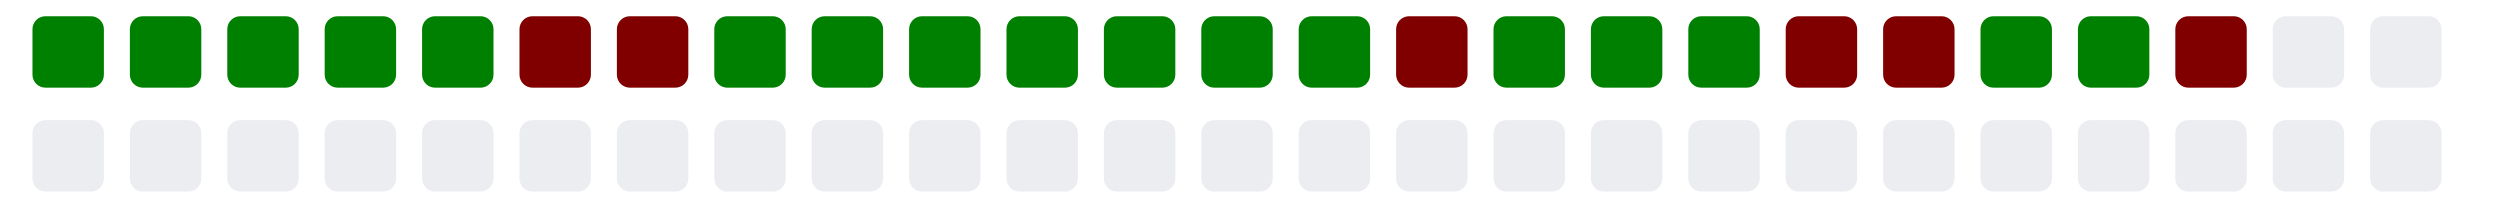
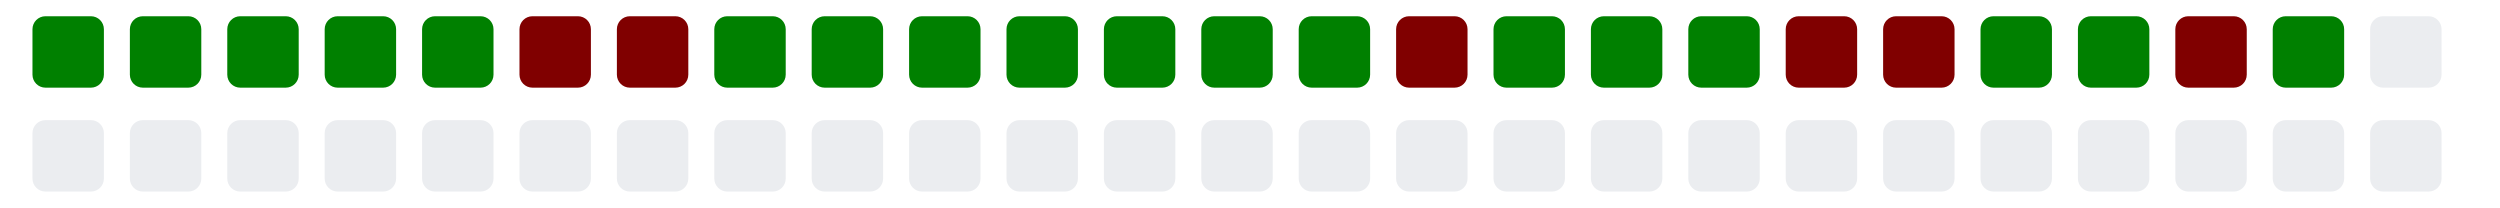
<svg xmlns="http://www.w3.org/2000/svg" viewBox="0 0 385 11" width="385" height="32">
  <g>
    <rect class="day" x="5" y="-8" width="11" height="11" fill="#008000" rx="2" ry="2" />
    <rect class="day" x="5" y="8" width="11" height="11" fill="#ebedf0" rx="2" ry="2" />
    <rect class="day" x="20" y="-8" width="11" height="11" fill="#008000" rx="2" ry="2" />
    <rect class="day" x="20" y="8" width="11" height="11" fill="#ebedf0" rx="2" ry="2" />
    <rect class="day" x="35" y="-8" width="11" height="11" fill="#008000" rx="2" ry="2" />
    <rect class="day" x="35" y="8" width="11" height="11" fill="#ebedf0" rx="2" ry="2" />
    <rect class="day" x="50" y="-8" width="11" height="11" fill="#008000" rx="2" ry="2" />
    <rect class="day" x="50" y="8" width="11" height="11" fill="#ebedf0" rx="2" ry="2" />
    <rect class="day" x="65" y="-8" width="11" height="11" fill="#008000" rx="2" ry="2" />
    <rect class="day" x="65" y="8" width="11" height="11" fill="#ebedf0" rx="2" ry="2" />
    <rect class="day" x="80" y="-8" width="11" height="11" fill="#800000" rx="2" ry="2" />
    <rect class="day" x="80" y="8" width="11" height="11" fill="#ebedf0" rx="2" ry="2" />
    <rect class="day" x="95" y="-8" width="11" height="11" fill="#800000" rx="2" ry="2" />
    <rect class="day" x="95" y="8" width="11" height="11" fill="#ebedf0" rx="2" ry="2" />
    <rect class="day" x="110" y="-8" width="11" height="11" fill="#008000" rx="2" ry="2" />
    <rect class="day" x="110" y="8" width="11" height="11" fill="#ebedf0" rx="2" ry="2" />
    <rect class="day" x="125" y="-8" width="11" height="11" fill="#008000" rx="2" ry="2" />
    <rect class="day" x="125" y="8" width="11" height="11" fill="#ebedf0" rx="2" ry="2" />
    <rect class="day" x="140" y="-8" width="11" height="11" fill="#008000" rx="2" ry="2" />
    <rect class="day" x="140" y="8" width="11" height="11" fill="#ebedf0" rx="2" ry="2" />
    <rect class="day" x="155" y="-8" width="11" height="11" fill="#008000" rx="2" ry="2" />
    <rect class="day" x="155" y="8" width="11" height="11" fill="#ebedf0" rx="2" ry="2" />
    <rect class="day" x="170" y="-8" width="11" height="11" fill="#008000" rx="2" ry="2" />
    <rect class="day" x="170" y="8" width="11" height="11" fill="#ebedf0" rx="2" ry="2" />
    <rect class="day" x="185" y="-8" width="11" height="11" fill="#008000" rx="2" ry="2" />
    <rect class="day" x="185" y="8" width="11" height="11" fill="#ebedf0" rx="2" ry="2" />
    <rect class="day" x="200" y="-8" width="11" height="11" fill="#008000" rx="2" ry="2" />
    <rect class="day" x="200" y="8" width="11" height="11" fill="#ebedf0" rx="2" ry="2" />
    <rect class="day" x="215" y="-8" width="11" height="11" fill="#800000" rx="2" ry="2" />
    <rect class="day" x="215" y="8" width="11" height="11" fill="#ebedf0" rx="2" ry="2" />
    <rect class="day" x="230" y="-8" width="11" height="11" fill="#008000" rx="2" ry="2" />
    <rect class="day" x="230" y="8" width="11" height="11" fill="#ebedf0" rx="2" ry="2" />
    <rect class="day" x="245" y="-8" width="11" height="11" fill="#008000" rx="2" ry="2" />
    <rect class="day" x="245" y="8" width="11" height="11" fill="#ebedf0" rx="2" ry="2" />
    <rect class="day" x="260" y="-8" width="11" height="11" fill="#008000" rx="2" ry="2" />
    <rect class="day" x="260" y="8" width="11" height="11" fill="#ebedf0" rx="2" ry="2" />
    <rect class="day" x="275" y="-8" width="11" height="11" fill="#800000" rx="2" ry="2" />
    <rect class="day" x="275" y="8" width="11" height="11" fill="#ebedf0" rx="2" ry="2" />
    <rect class="day" x="290" y="-8" width="11" height="11" fill="#800000" rx="2" ry="2" />
    <rect class="day" x="290" y="8" width="11" height="11" fill="#ebedf0" rx="2" ry="2" />
    <rect class="day" x="305" y="-8" width="11" height="11" fill="#008000" rx="2" ry="2" />
    <rect class="day" x="305" y="8" width="11" height="11" fill="#ebedf0" rx="2" ry="2" />
    <rect class="day" x="320" y="-8" width="11" height="11" fill="#008000" rx="2" ry="2" />
    <rect class="day" x="320" y="8" width="11" height="11" fill="#ebedf0" rx="2" ry="2" />
    <rect class="day" x="335" y="-8" width="11" height="11" fill="#800000" rx="2" ry="2" />
    <rect class="day" x="335" y="8" width="11" height="11" fill="#ebedf0" rx="2" ry="2" />
-     <rect class="day" x="350" y="-8" width="11" height="11" fill="#ebedf0" rx="2" ry="2" />
+     <rect class="day" x="350" y="-8" width="11" height="11" fill="#008000" rx="2" ry="2" />
    <rect class="day" x="350" y="8" width="11" height="11" fill="#ebedf0" rx="2" ry="2" />
    <rect class="day" x="365" y="-8" width="11" height="11" fill="#ebedf0" rx="2" ry="2" />
    <rect class="day" x="365" y="8" width="11" height="11" fill="#ebedf0" rx="2" ry="2" />
  </g>
</svg>
